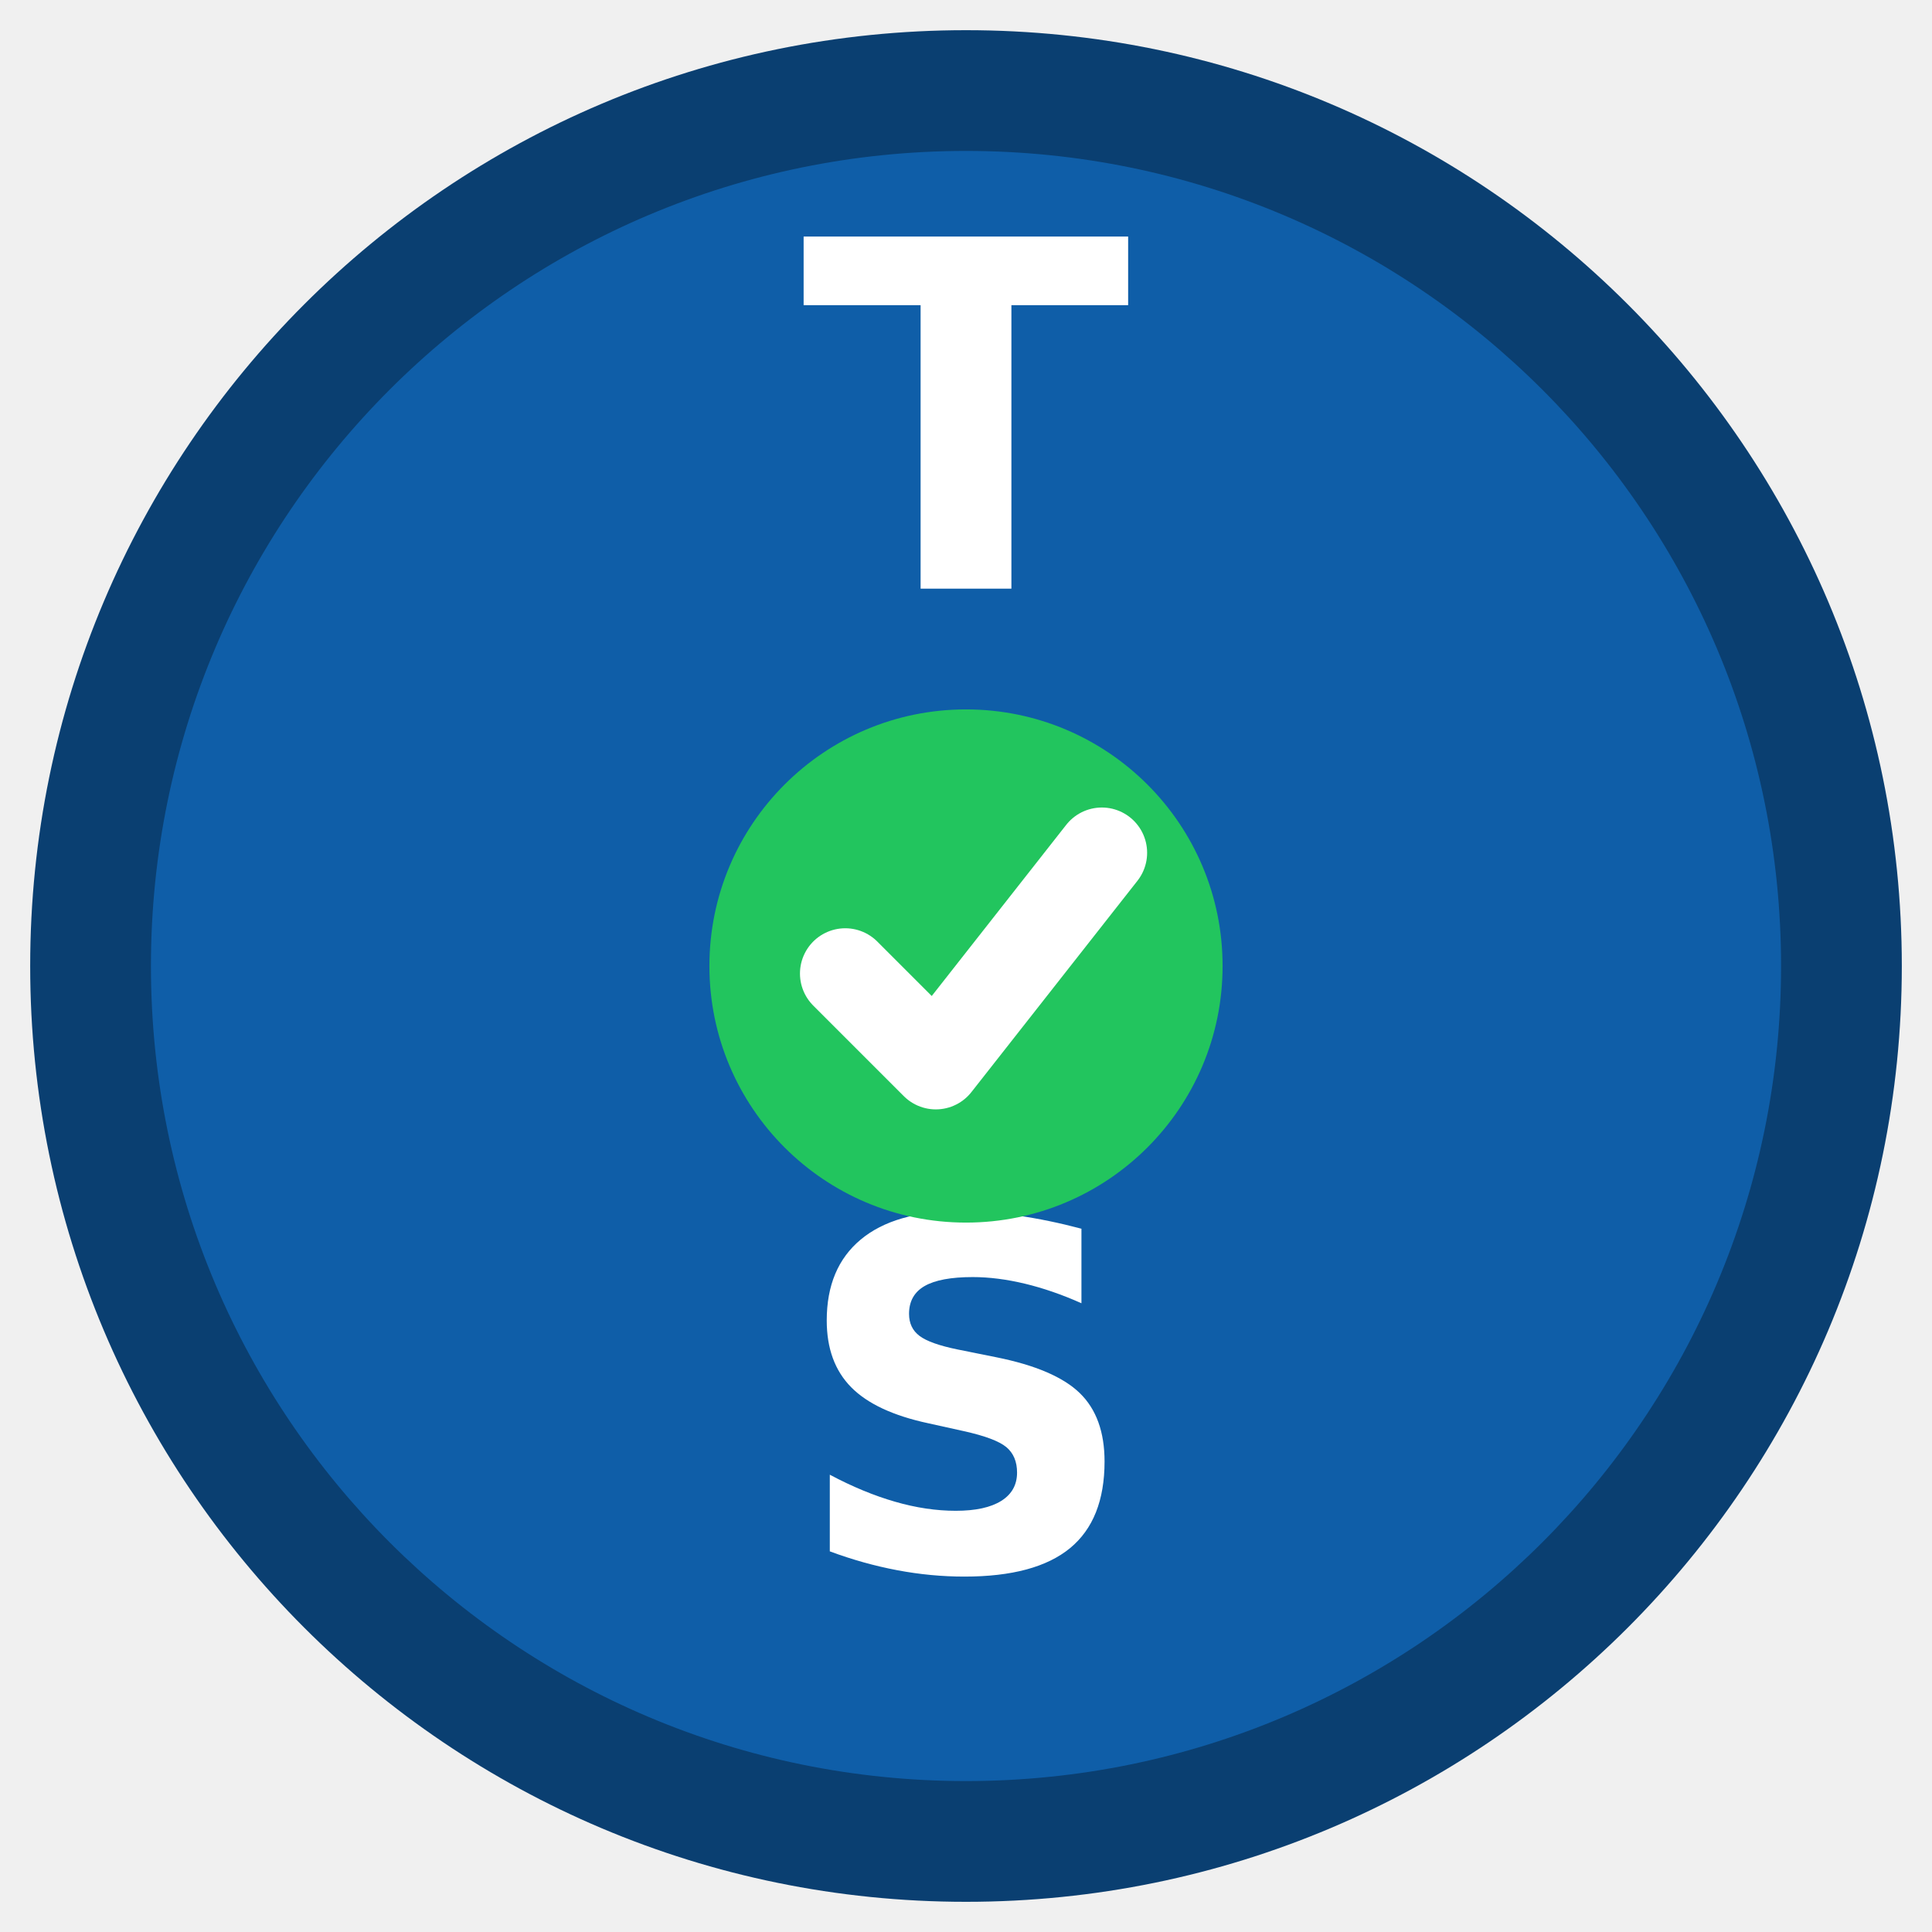
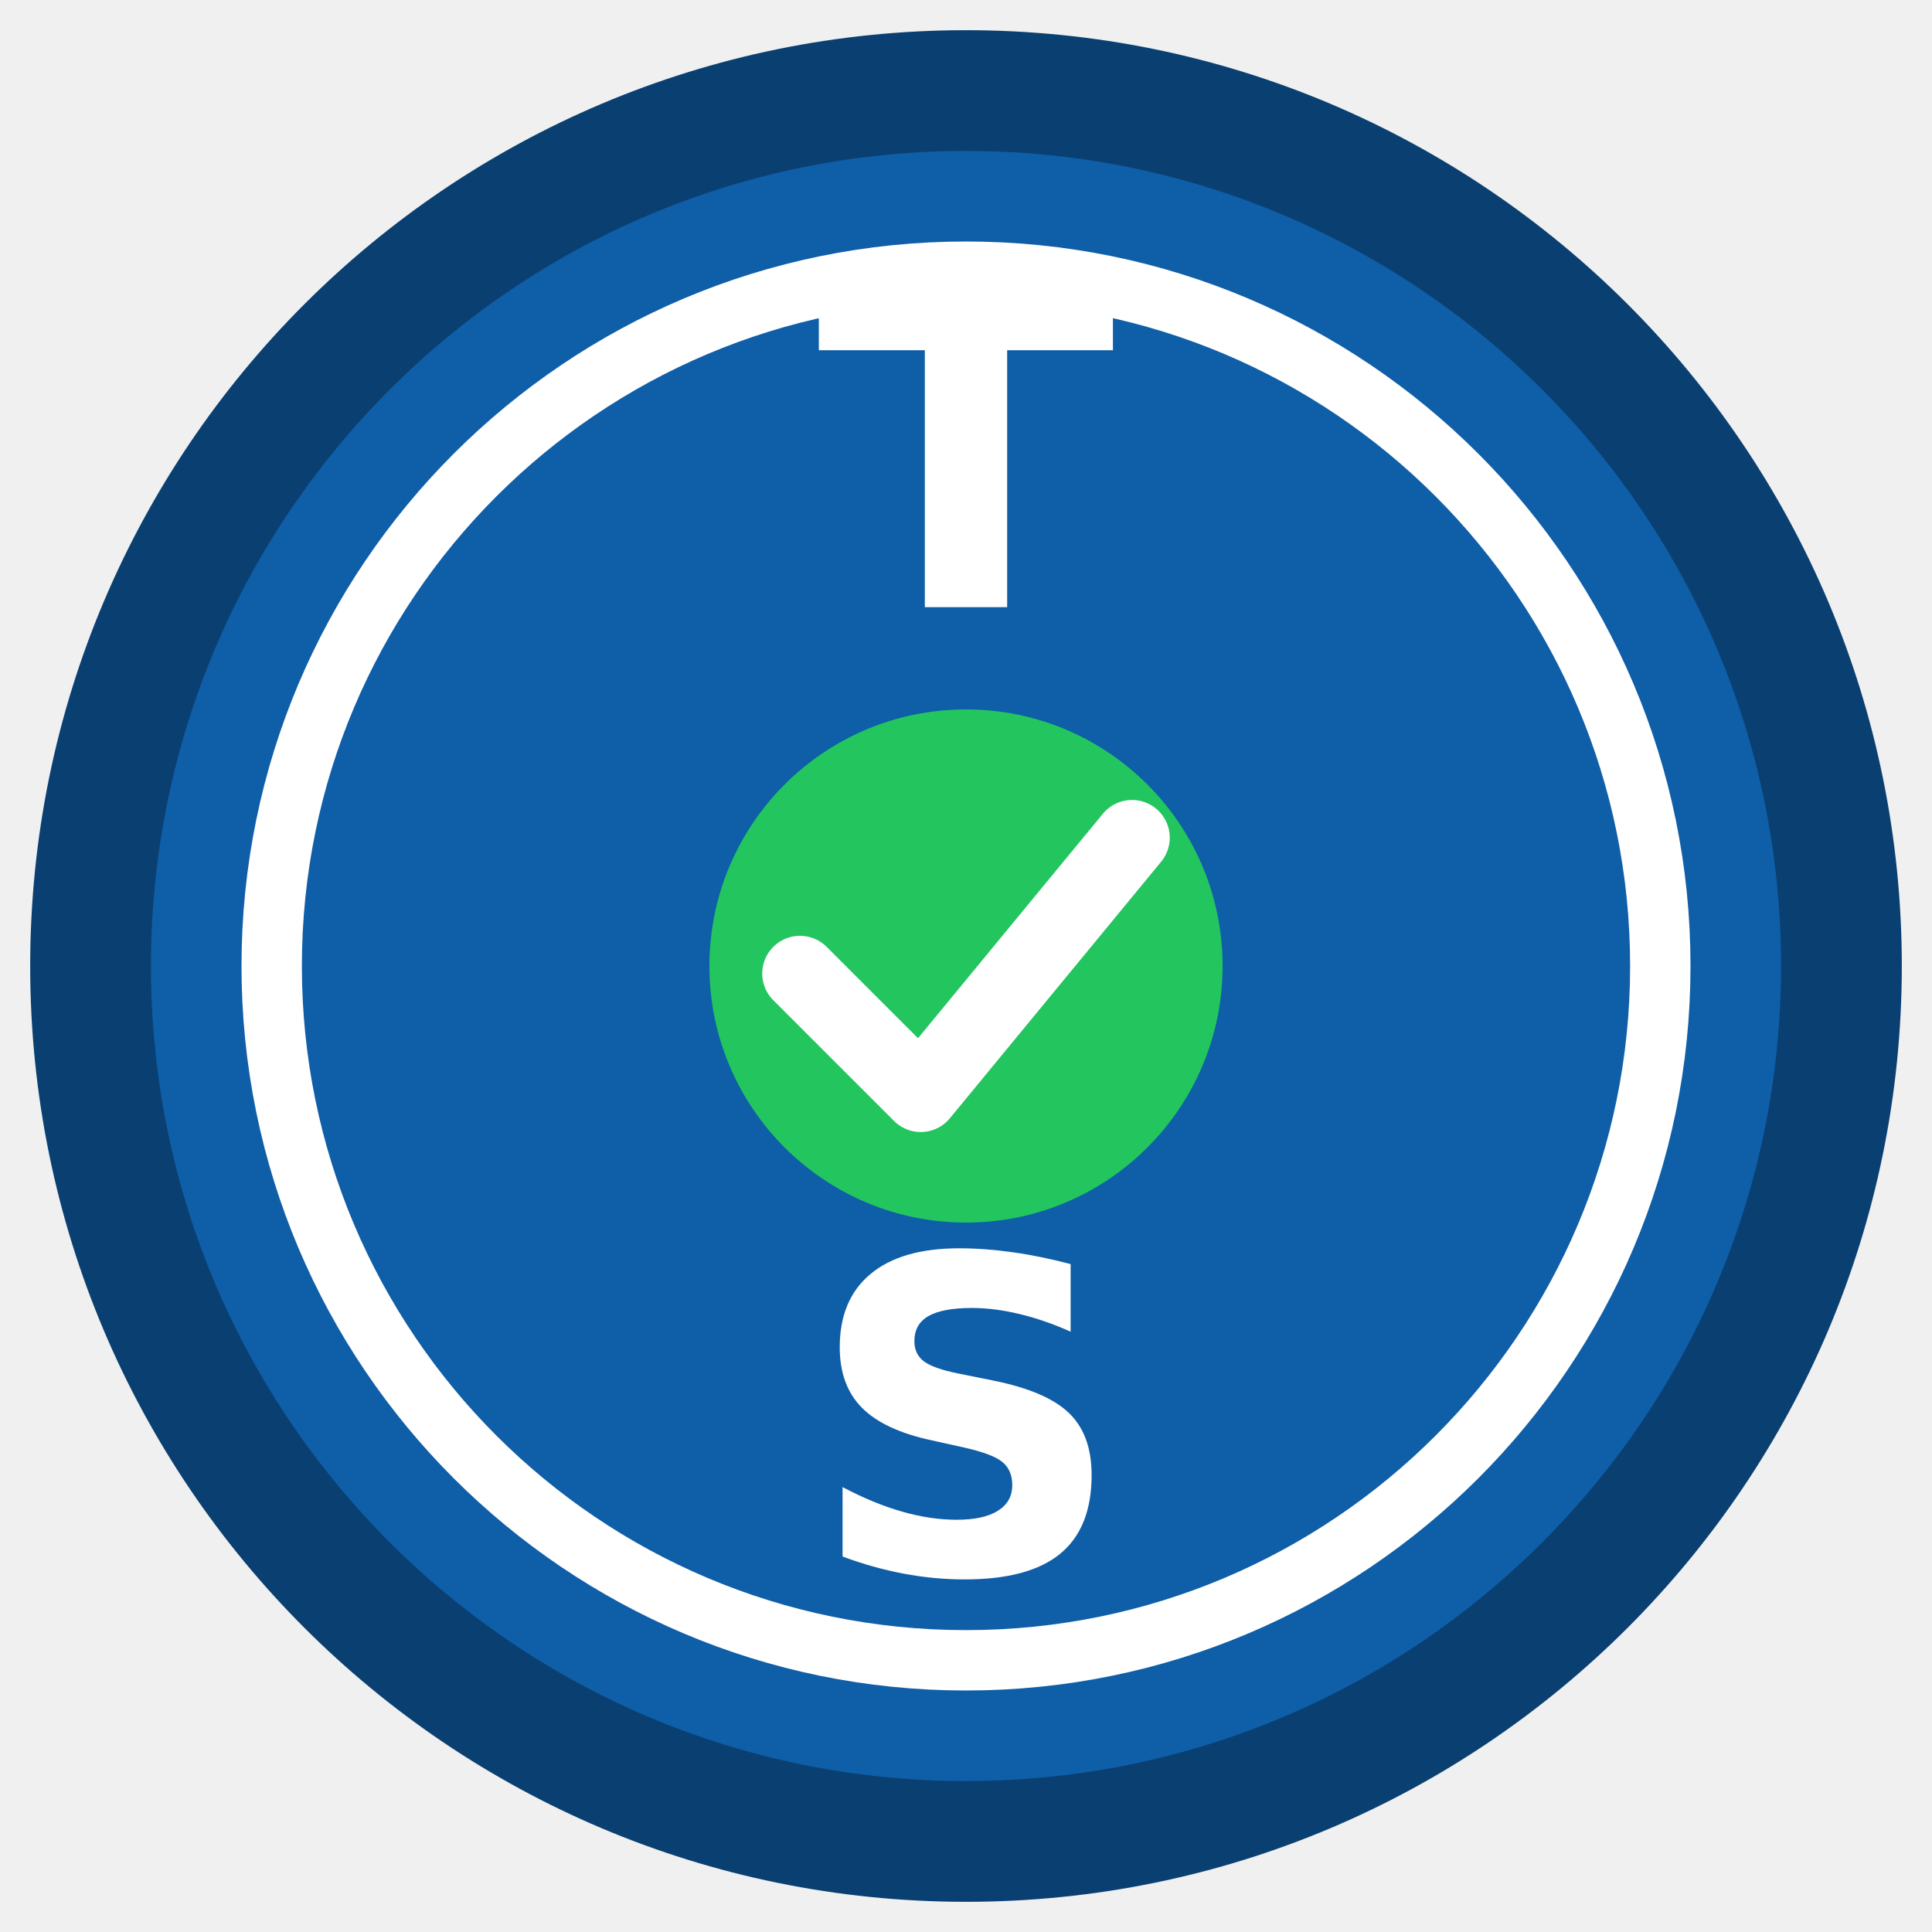
<svg xmlns="http://www.w3.org/2000/svg" viewBox="0 0 256 256" role="img" aria-label="Tailscale Tray icon">
  <circle cx="128" cy="128" r="124" fill="#0A3F71" />
  <circle cx="128" cy="128" r="108" fill="#0F5EA8" />
-   <text x="128" y="78" text-anchor="middle" font-family="DejaVu Sans, Arial, sans-serif" font-size="64" font-weight="700" fill="#FFFFFF">T</text>
-   <text x="128" y="208" text-anchor="middle" font-family="DejaVu Sans, Arial, sans-serif" font-size="64" font-weight="700" fill="#FFFFFF">S</text>
+   <circle cx="128" cy="128" r="92" fill="none" stroke="#FFFFFF" stroke-width="8" />
+   <text x="128" y="64" text-anchor="middle" dominant-baseline="middle" font-family="DejaVu Sans, Arial, sans-serif" font-size="58" font-weight="700" fill="#FFFFFF">T</text>
+   <text x="128" y="192" text-anchor="middle" dominant-baseline="middle" font-family="DejaVu Sans, Arial, sans-serif" font-size="58" font-weight="700" fill="#FFFFFF">S</text>
  <circle cx="128" cy="128" r="34" fill="#22C55E" />
-   <path d="M112 129l12 12 22-28" fill="none" stroke="#FFFFFF" stroke-width="12" stroke-linecap="round" stroke-linejoin="round" />
+   <path d="M106 129l16 16 28-34" fill="none" stroke="#FFFFFF" stroke-width="10" stroke-linecap="round" stroke-linejoin="round" />
</svg>
